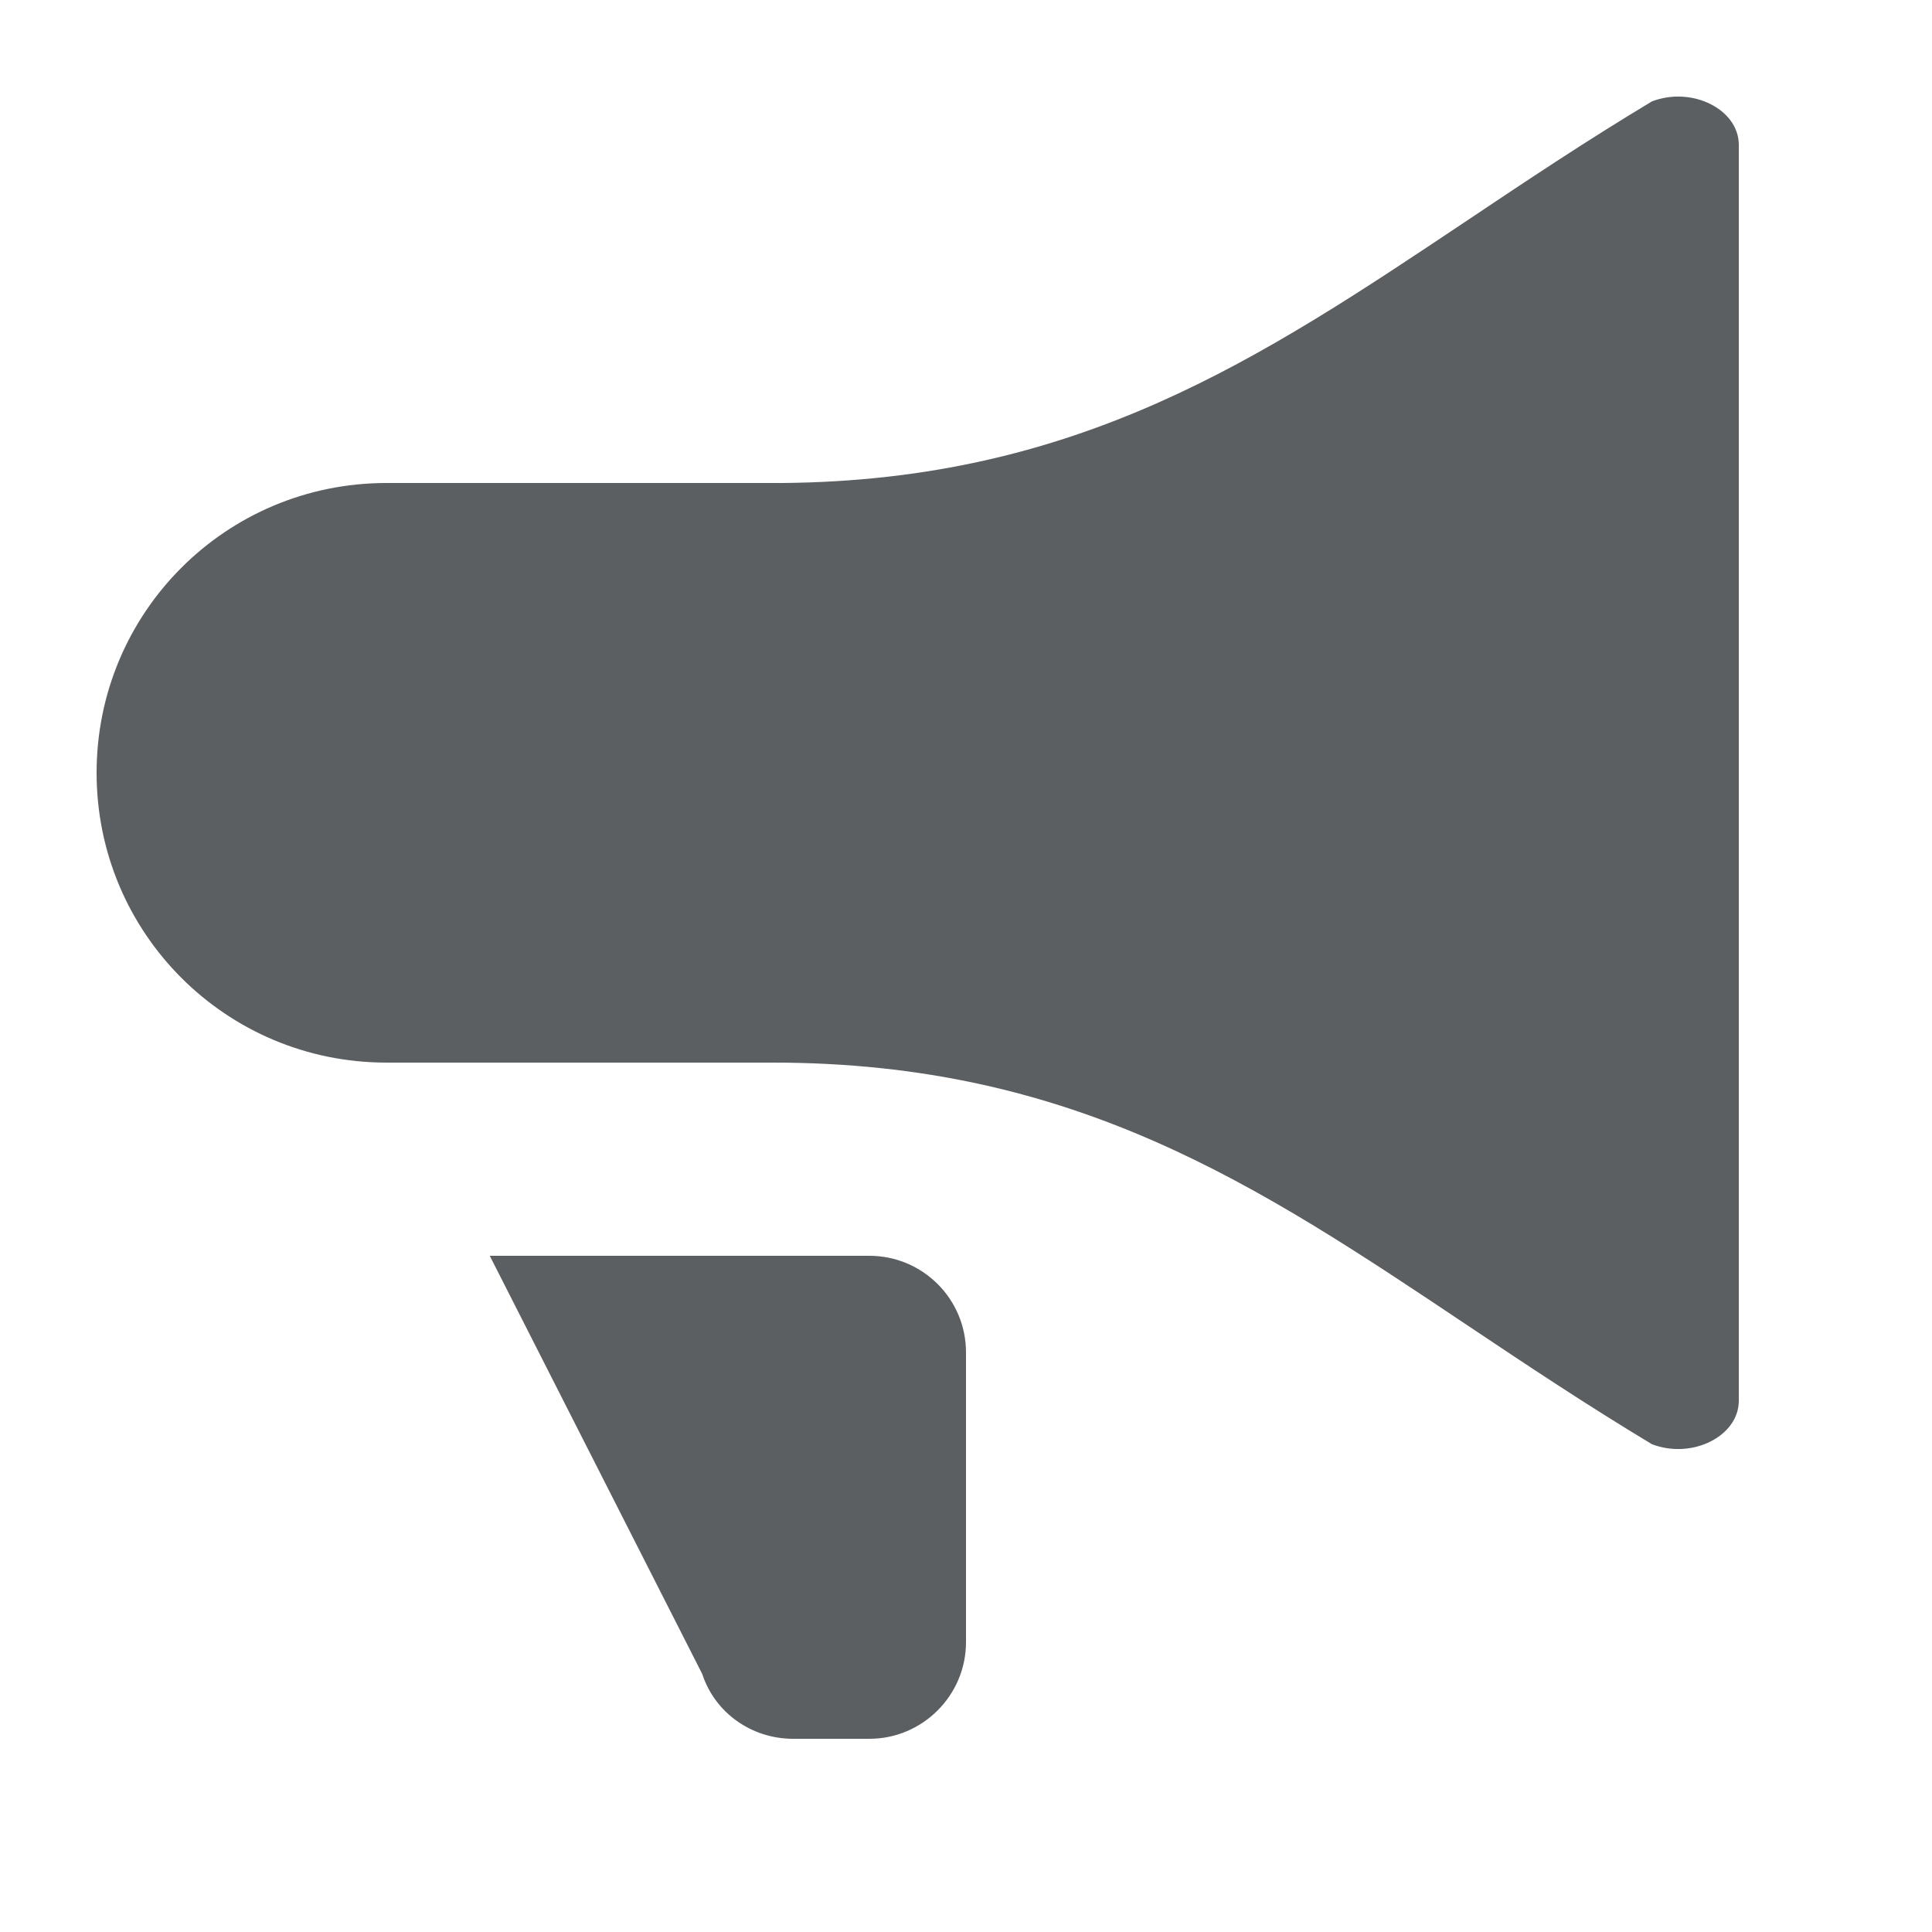
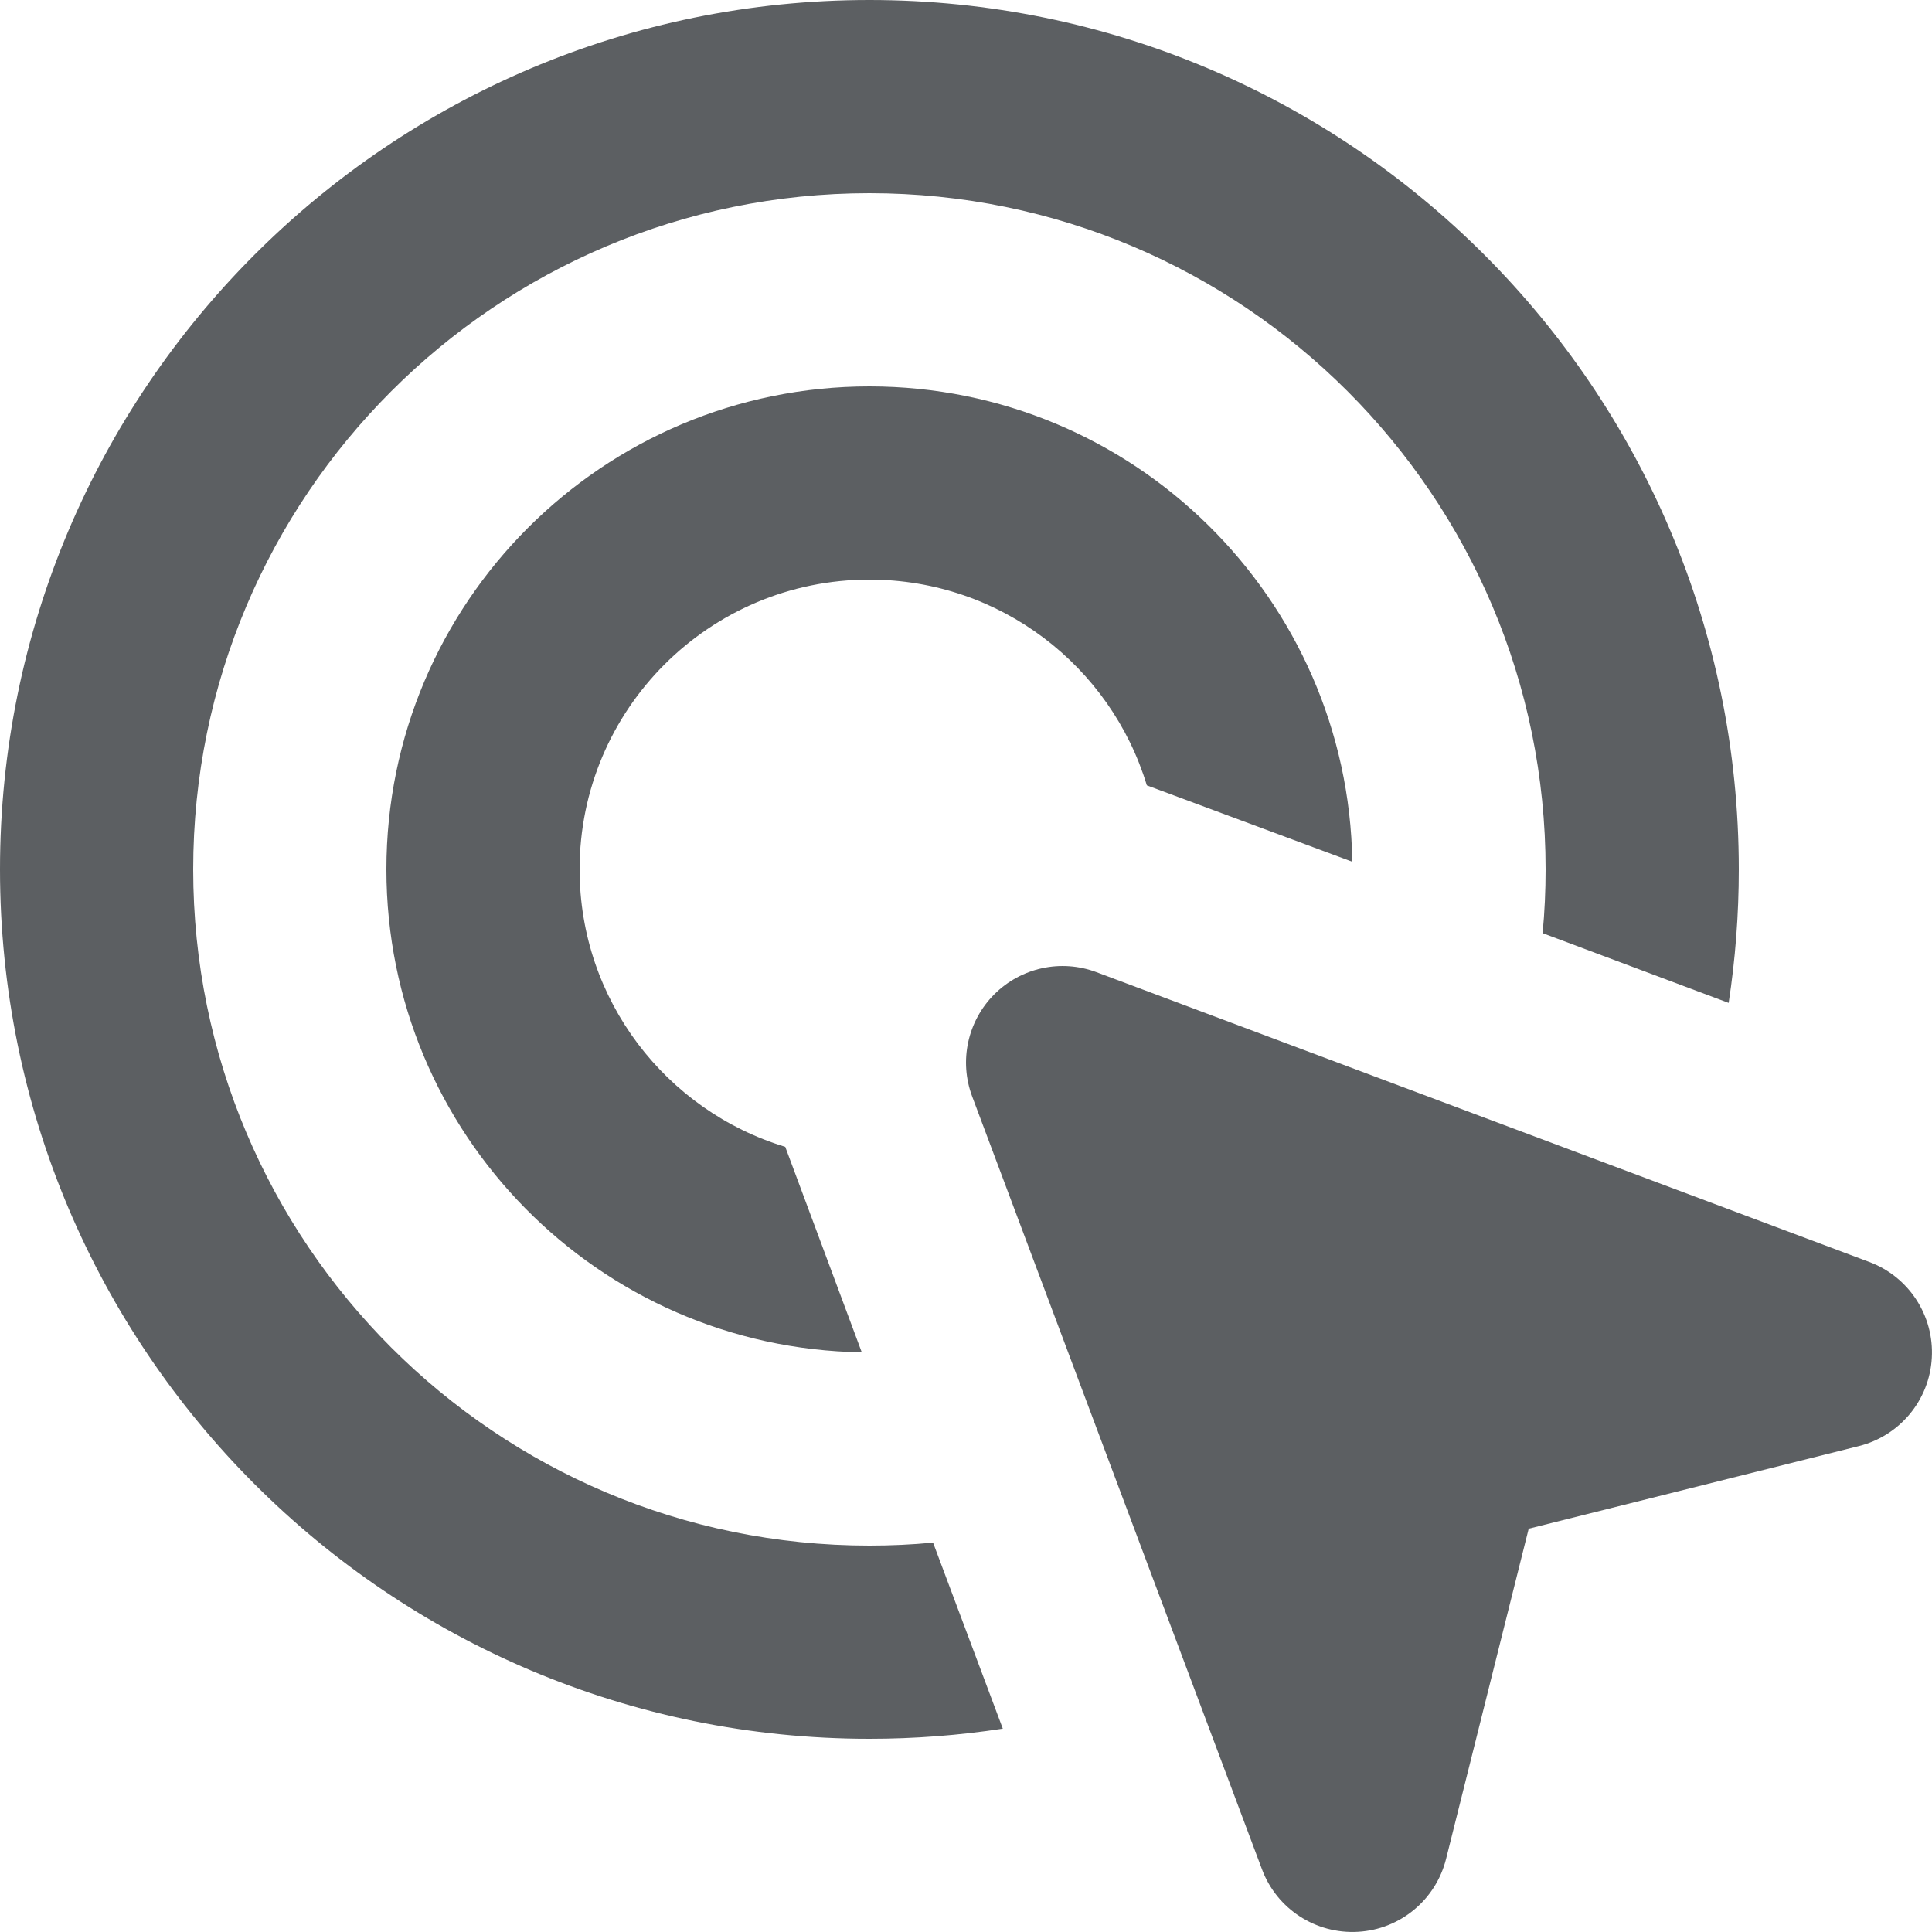
<svg xmlns="http://www.w3.org/2000/svg" viewBox="0 0 20 20">
-   <path d="M17.1 14.95c.412.16.9-.08.9-.45v-13c0-.37-.488-.61-.9-.45-.683.41-1.311.83-1.919 1.237-2.14 1.43-4.019 2.687-7.084 2.713H4C2.34 5 1 6.34 1 8s1.34 3 3 3h4c3.123 0 5.02 1.268 7.182 2.714.607.406 1.236.826 1.918 1.236zM9 18h-.79c-.43 0-.81-.27-.94-.67L5.07 13H9a1 1 0 011 1v3c0 .55-.45 1-1 1z" fill="#5C5F62" />
+   <path fill-rule="evenodd" clip-rule="evenodd" d="M10.293 10.293C10.57 10.016 10.984 9.926 11.351 10.064L19.351 13.064C19.761 13.217 20.023 13.62 19.998 14.057C19.974 14.494 19.667 14.864 19.242 14.97L15.825 15.825L14.97 19.242C14.864 19.667 14.494 19.974 14.057 19.998C13.62 20.023 13.217 19.761 13.064 19.351L10.064 11.351C9.926 10.984 10.016 10.57 10.293 10.293Z" fill="#5C5F62" />
+   <path d="M9 6C10.354 6 11.499 6.897 11.872 8.13L13.999 8.921C13.957 6.196 11.735 4 9 4C6.239 4 4 6.239 4 9C4 11.735 6.196 13.957 8.921 13.999L8.129 11.872C6.897 11.499 6 10.354 6 9C6 7.343 7.343 6 9 6Z" fill="#5C5F62" />
+   <path d="M9.659 15.969C9.442 15.99 9.222 16 9 16C5.134 16 2 12.866 2 9C2 5.134 5.134 2 9 2C12.866 2 16 5.134 16 9C16 9.222 15.99 9.442 15.969 9.66L17.895 10.382C17.964 9.931 18 9.47 18 9C18 4.029 13.971 0 9 0C4.029 0 0 4.029 0 9C0 13.971 4.029 18 9 18C9.47 18 9.931 17.964 10.381 17.895L9.659 15.969Z" fill="#5C5F62" />
</svg>
